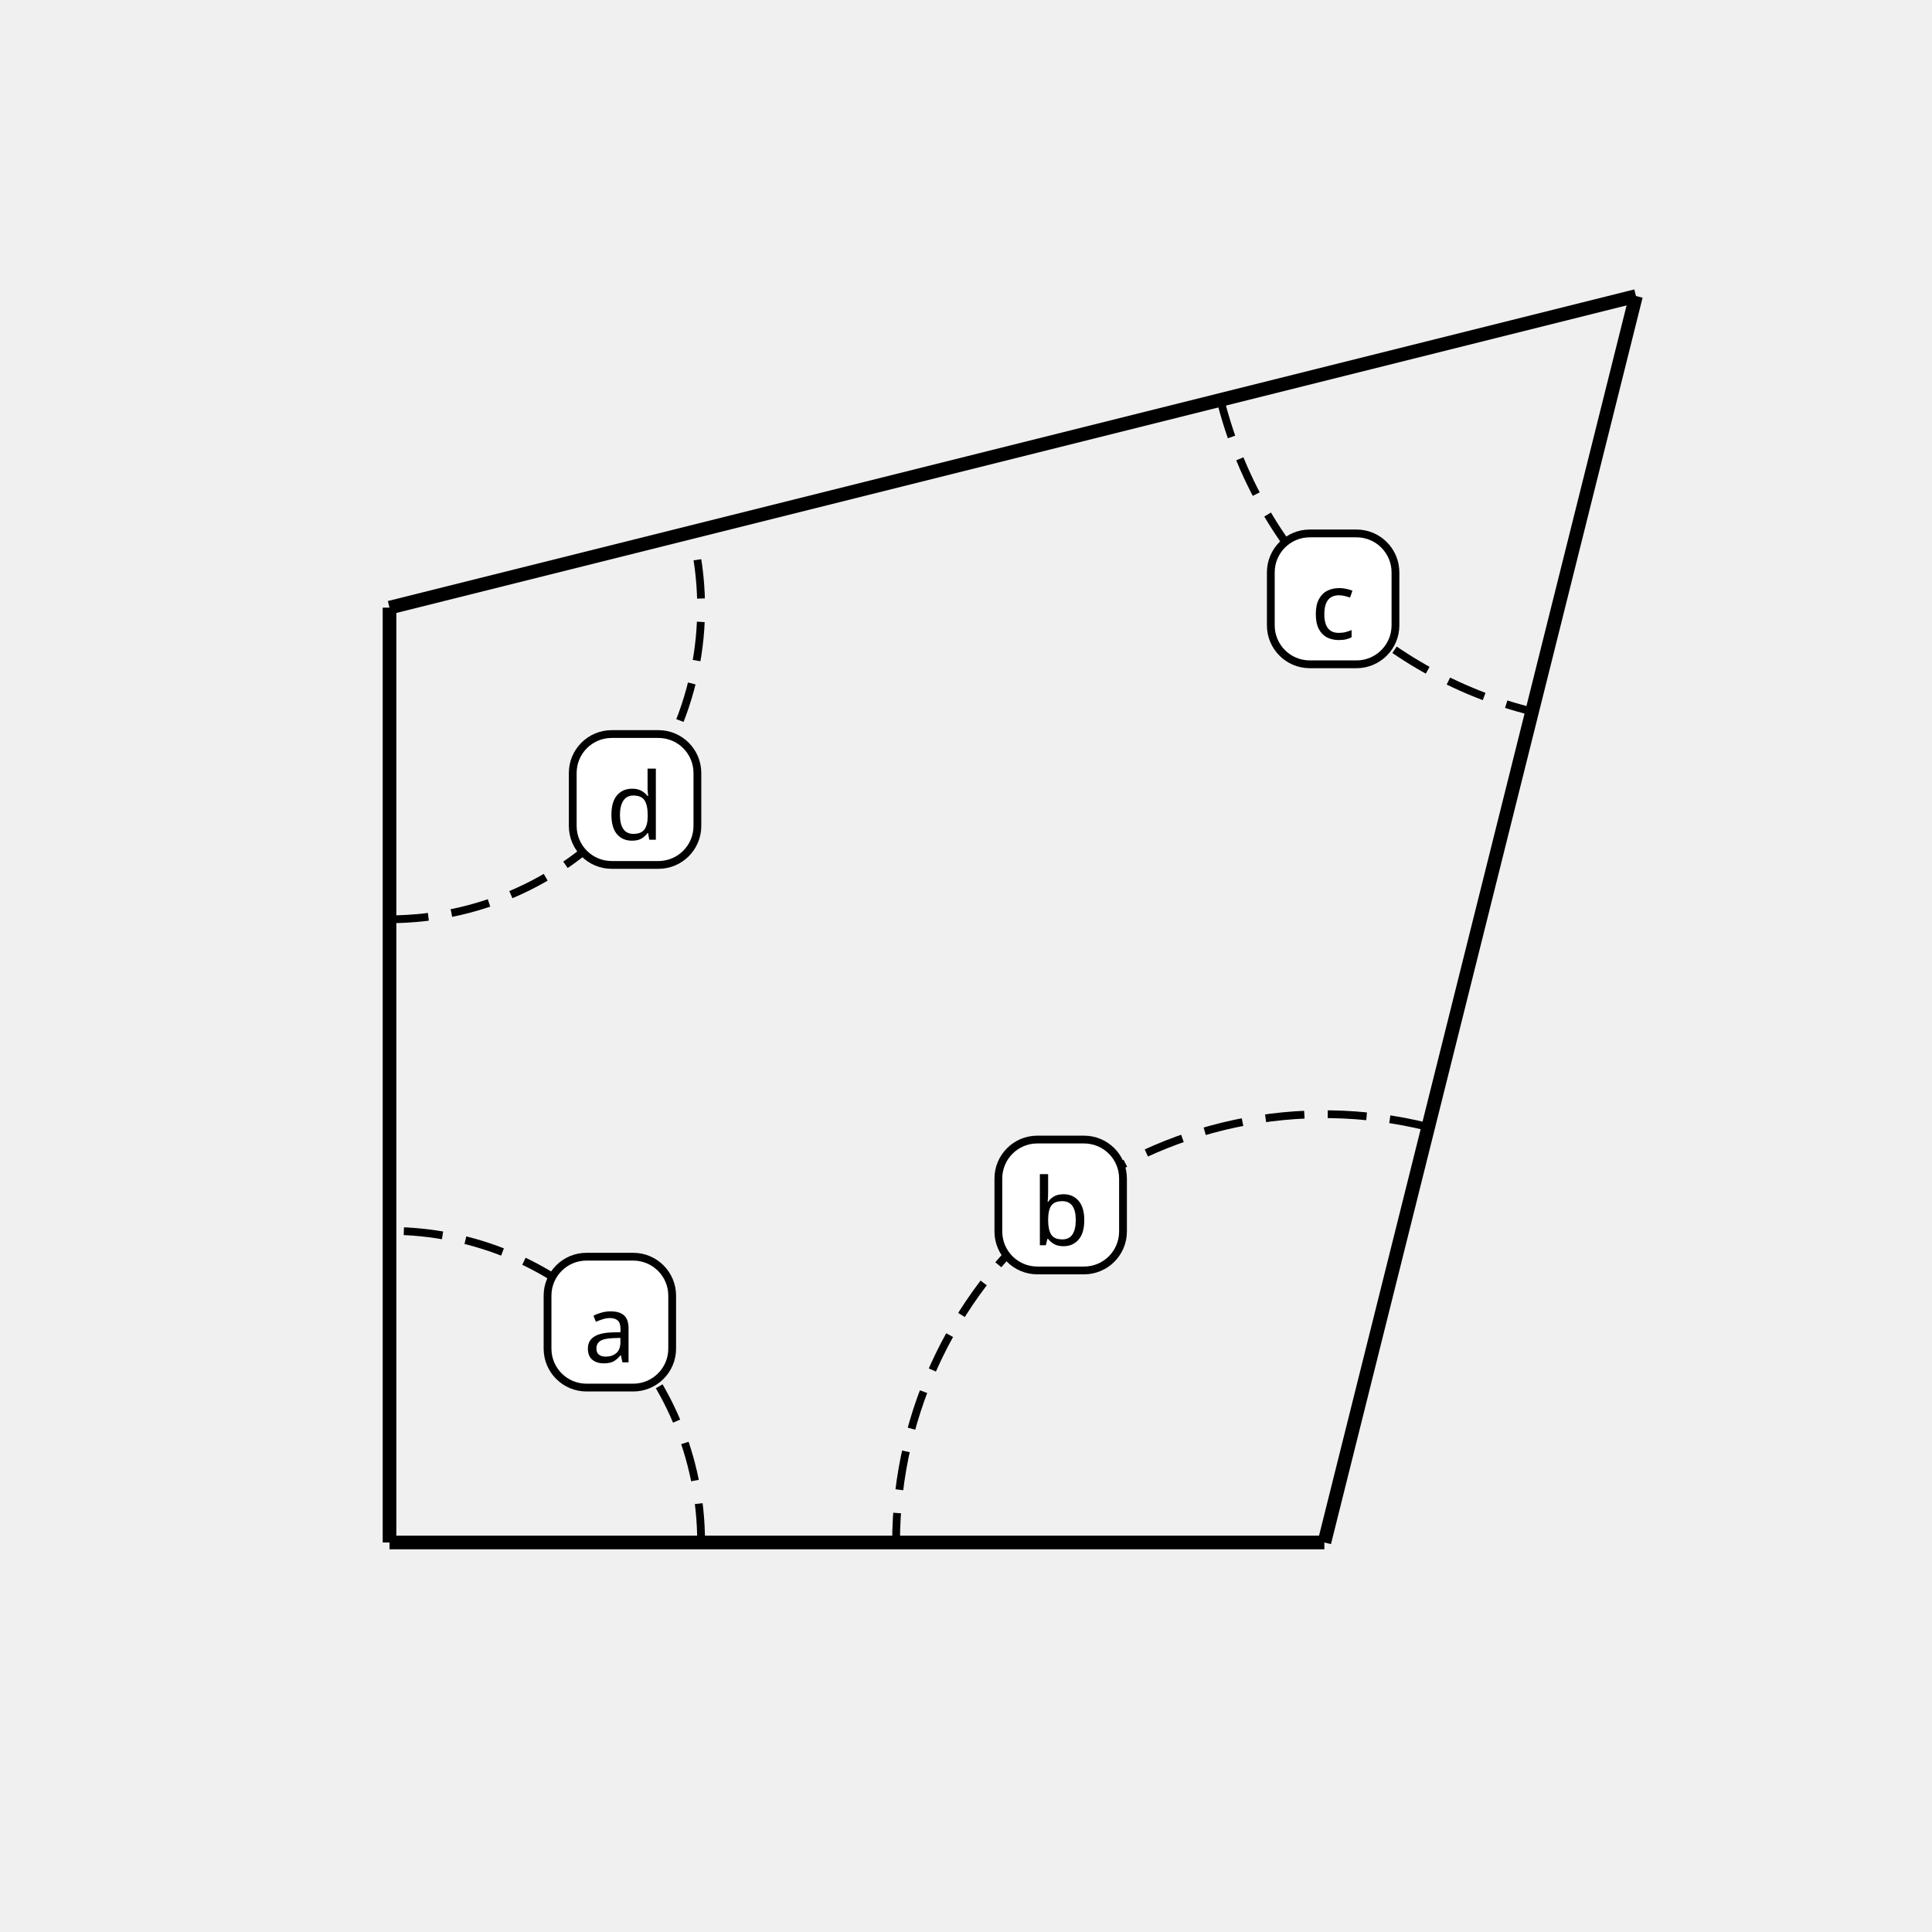
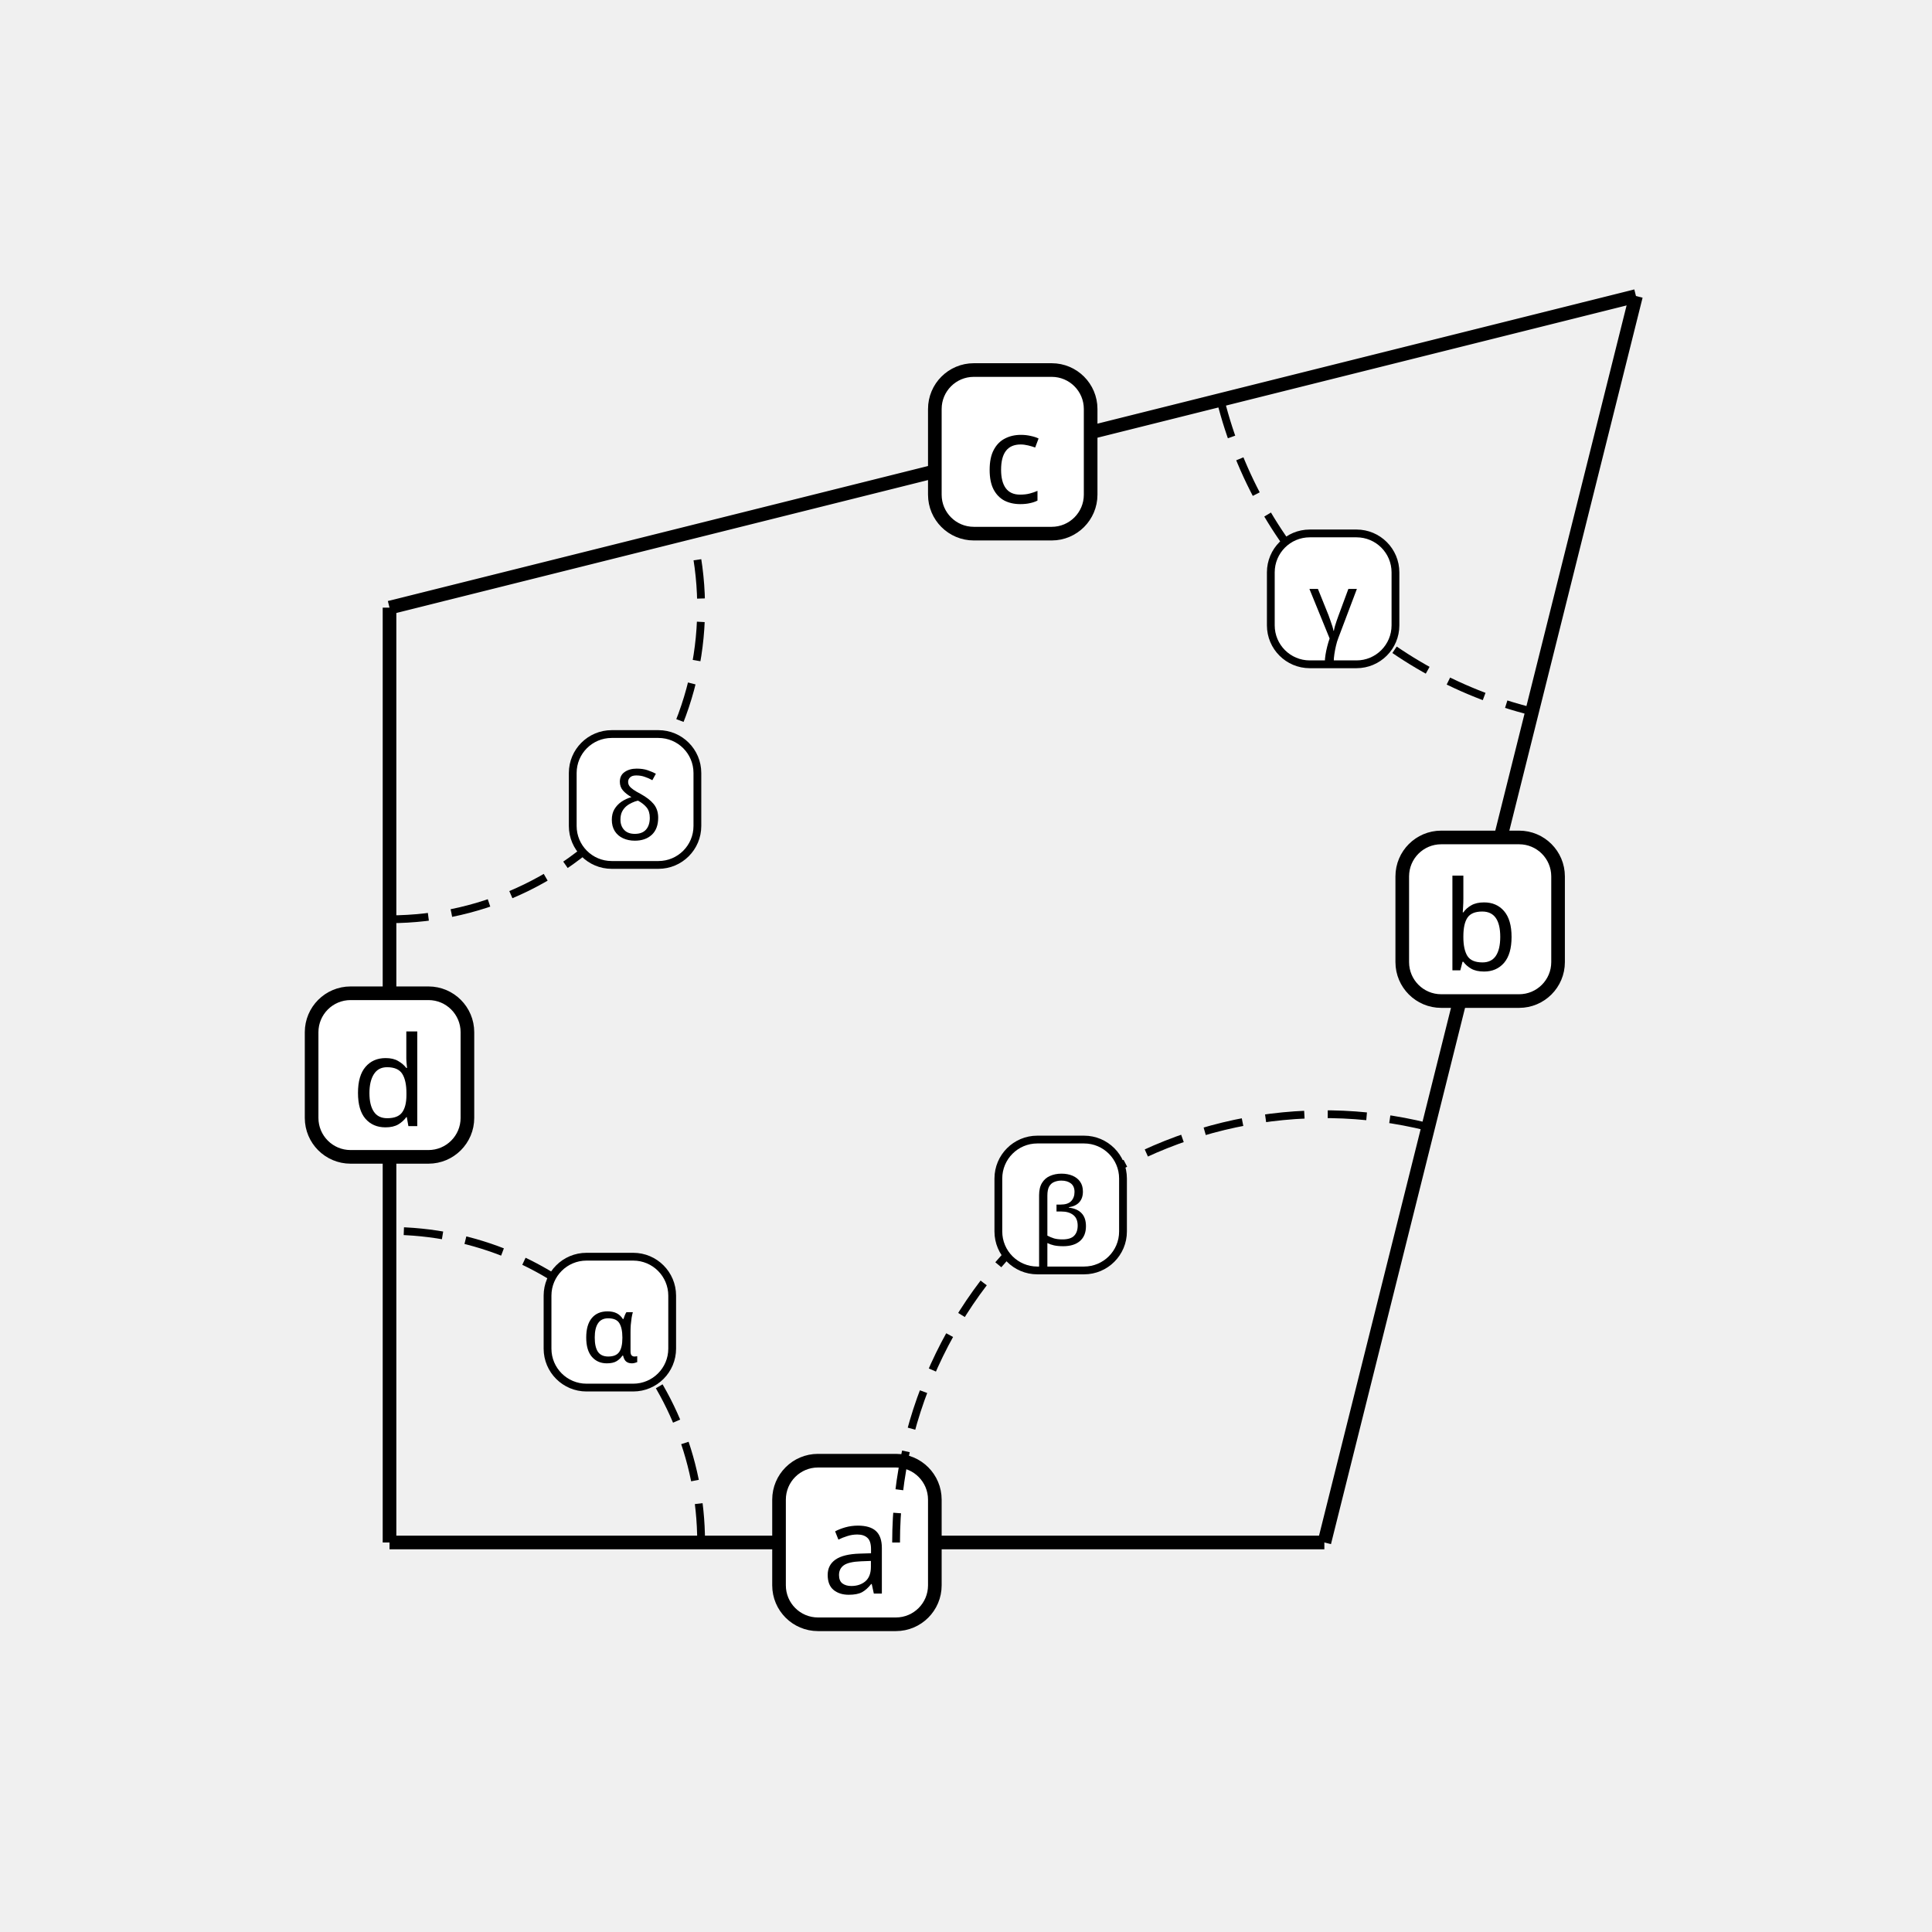
<svg xmlns="http://www.w3.org/2000/svg" width="200" height="200" viewBox="-30 -18 248 248" style="background: rgb(255, 255, 255); border-radius: 8px;">
  <defs>
    <pattern id="grid-1-#ccc-#fff-200-200-20-20" width="20" height="20" patternUnits="userSpaceOnUse" patternTransform="translate(0, 0)">
      <path d="M 0 0 L 0 20 20 20 20 0 0 0" fill="#fff" stroke="#ccc" stroke-width="0.5" />
    </pattern>
  </defs>
  <rect width="200" height="200" fill="url(#grid-1-#ccc-#fff-200-200-20-20)" style="     transform: scaleY(-1);     transform-origin: 0 100px;   " />
  <line x1="20" y1="180" x2="140" y2="180" stroke="#000" stroke-width="1.75" stroke-dasharray="undefined" />
+   <rect x="70" y="169.5" width="20" height="21" fill="#fff" stroke="#000" stroke-width="1.75" rx="5" />
+   <text x="80" y="181" width="20" fill="#000" style="dominant-baseline: middle; text-anchor: middle; font: normal 16px sans-serif">
+       a
+     </text>
  <line x1="140" y1="180" x2="180" y2="20" stroke="#000" stroke-width="1.75" stroke-dasharray="undefined" />
+   <rect x="150" y="89.5" width="20" height="21" fill="#fff" stroke="#000" stroke-width="1.75" rx="5" />
+   <text x="160" y="101" width="20" fill="#000" style="dominant-baseline: middle; text-anchor: middle; font: normal 16px sans-serif">
+       b
+     </text>
  <line x1="180" y1="20" x2="20" y2="60" stroke="#000" stroke-width="1.75" stroke-dasharray="undefined" />
+   <rect x="90" y="29.5" width="20" height="21" fill="#fff" stroke="#000" stroke-width="1.75" rx="5" />
+   <text x="100" y="41" width="20" fill="#000" style="dominant-baseline: middle; text-anchor: middle; font: normal 16px sans-serif">
+       c
+     </text>
  <line x1="20" y1="60" x2="20" y2="180" stroke="#000" stroke-width="1.75" stroke-dasharray="undefined" />
+   <rect x="10" y="109.5" width="20" height="21" fill="#fff" stroke="#000" stroke-width="1.75" rx="5" />
+   <text x="20" y="121" width="20" fill="#000" style="dominant-baseline: middle; text-anchor: middle; font: normal 16px sans-serif">
+       d
+     </text>
  <path fill="none" stroke="#000" stroke-width="1" stroke-dasharray="5,3" d="M 60 180 A 40 40 0 0 0 20 140" />
  <rect x="40.284" y="143.316" width="16" height="16.8" fill="#fff" stroke="#000" stroke-width="1" rx="5" />
  <text x="48.284" y="152.716" width="16" fill="#000" style="dominant-baseline: middle; text-anchor: middle; font: normal 12px sans-serif">
-       a
+       α
    </text>
  <path fill="none" stroke="#000" stroke-width="1" stroke-dasharray="5,3" d="M 153.3 126.658 A 54.975 54.975 0 0 0 85.025 180" />
  <rect x="98.154" y="128.279" width="16" height="16.8" fill="#fff" stroke="#000" stroke-width="1" rx="5" />
  <text x="106.154" y="137.679" width="16" fill="#000" style="dominant-baseline: middle; text-anchor: middle; font: normal 12px sans-serif">
-       b
+       β
    </text>
  <path fill="none" stroke="#000" stroke-width="1" stroke-dasharray="5,3" d="M 126.658 33.3 A 54.975 54.975 0 0 0 166.7 73.342" />
  <rect x="133.127" y="50.473" width="16" height="16.8" fill="#fff" stroke="#000" stroke-width="1" rx="5" />
  <text x="141.127" y="59.873" width="16" fill="#000" style="dominant-baseline: middle; text-anchor: middle; font: normal 12px sans-serif">
-       c
+       γ
    </text>
  <path fill="none" stroke="#000" stroke-width="1" stroke-dasharray="5,3" d="M 20 100 A 40 40 0 0 0 58.812 50.323" />
  <rect x="43.52" y="76.226" width="16" height="16.8" fill="#fff" stroke="#000" stroke-width="1" rx="5" />
  <text x="51.52" y="85.626" width="16" fill="#000" style="dominant-baseline: middle; text-anchor: middle; font: normal 12px sans-serif">
-       d
+       δ
    </text>
</svg>
